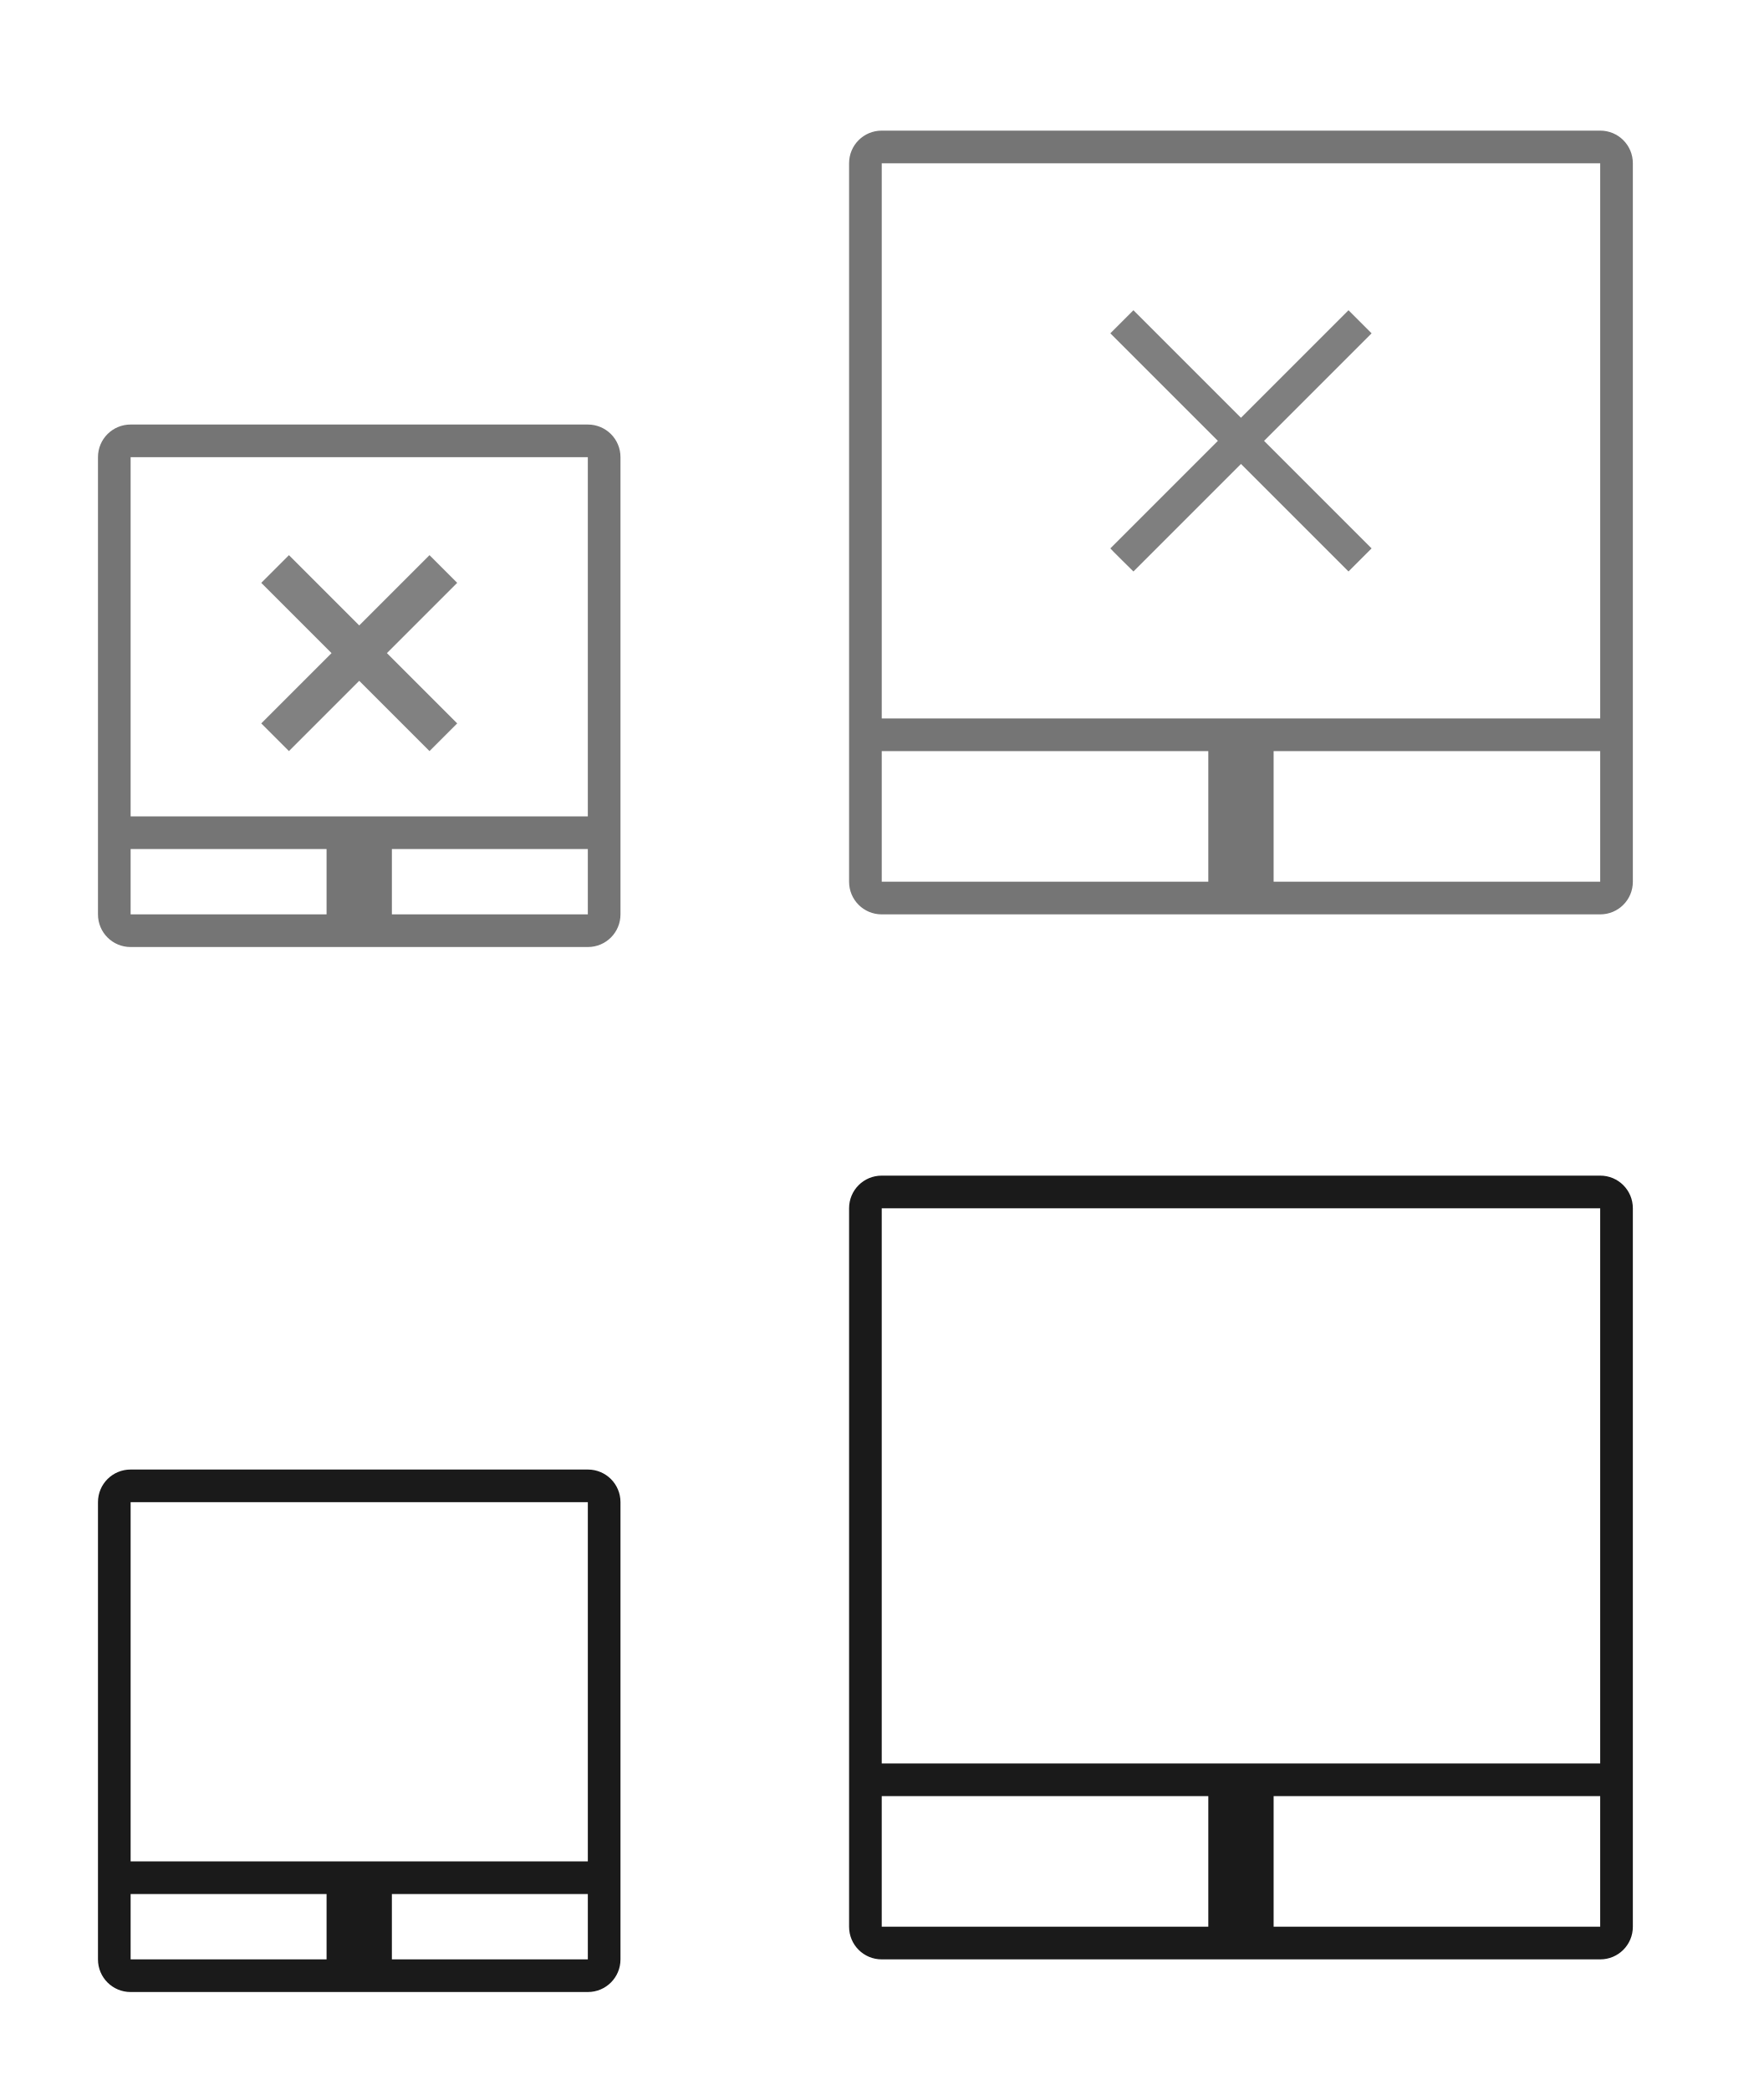
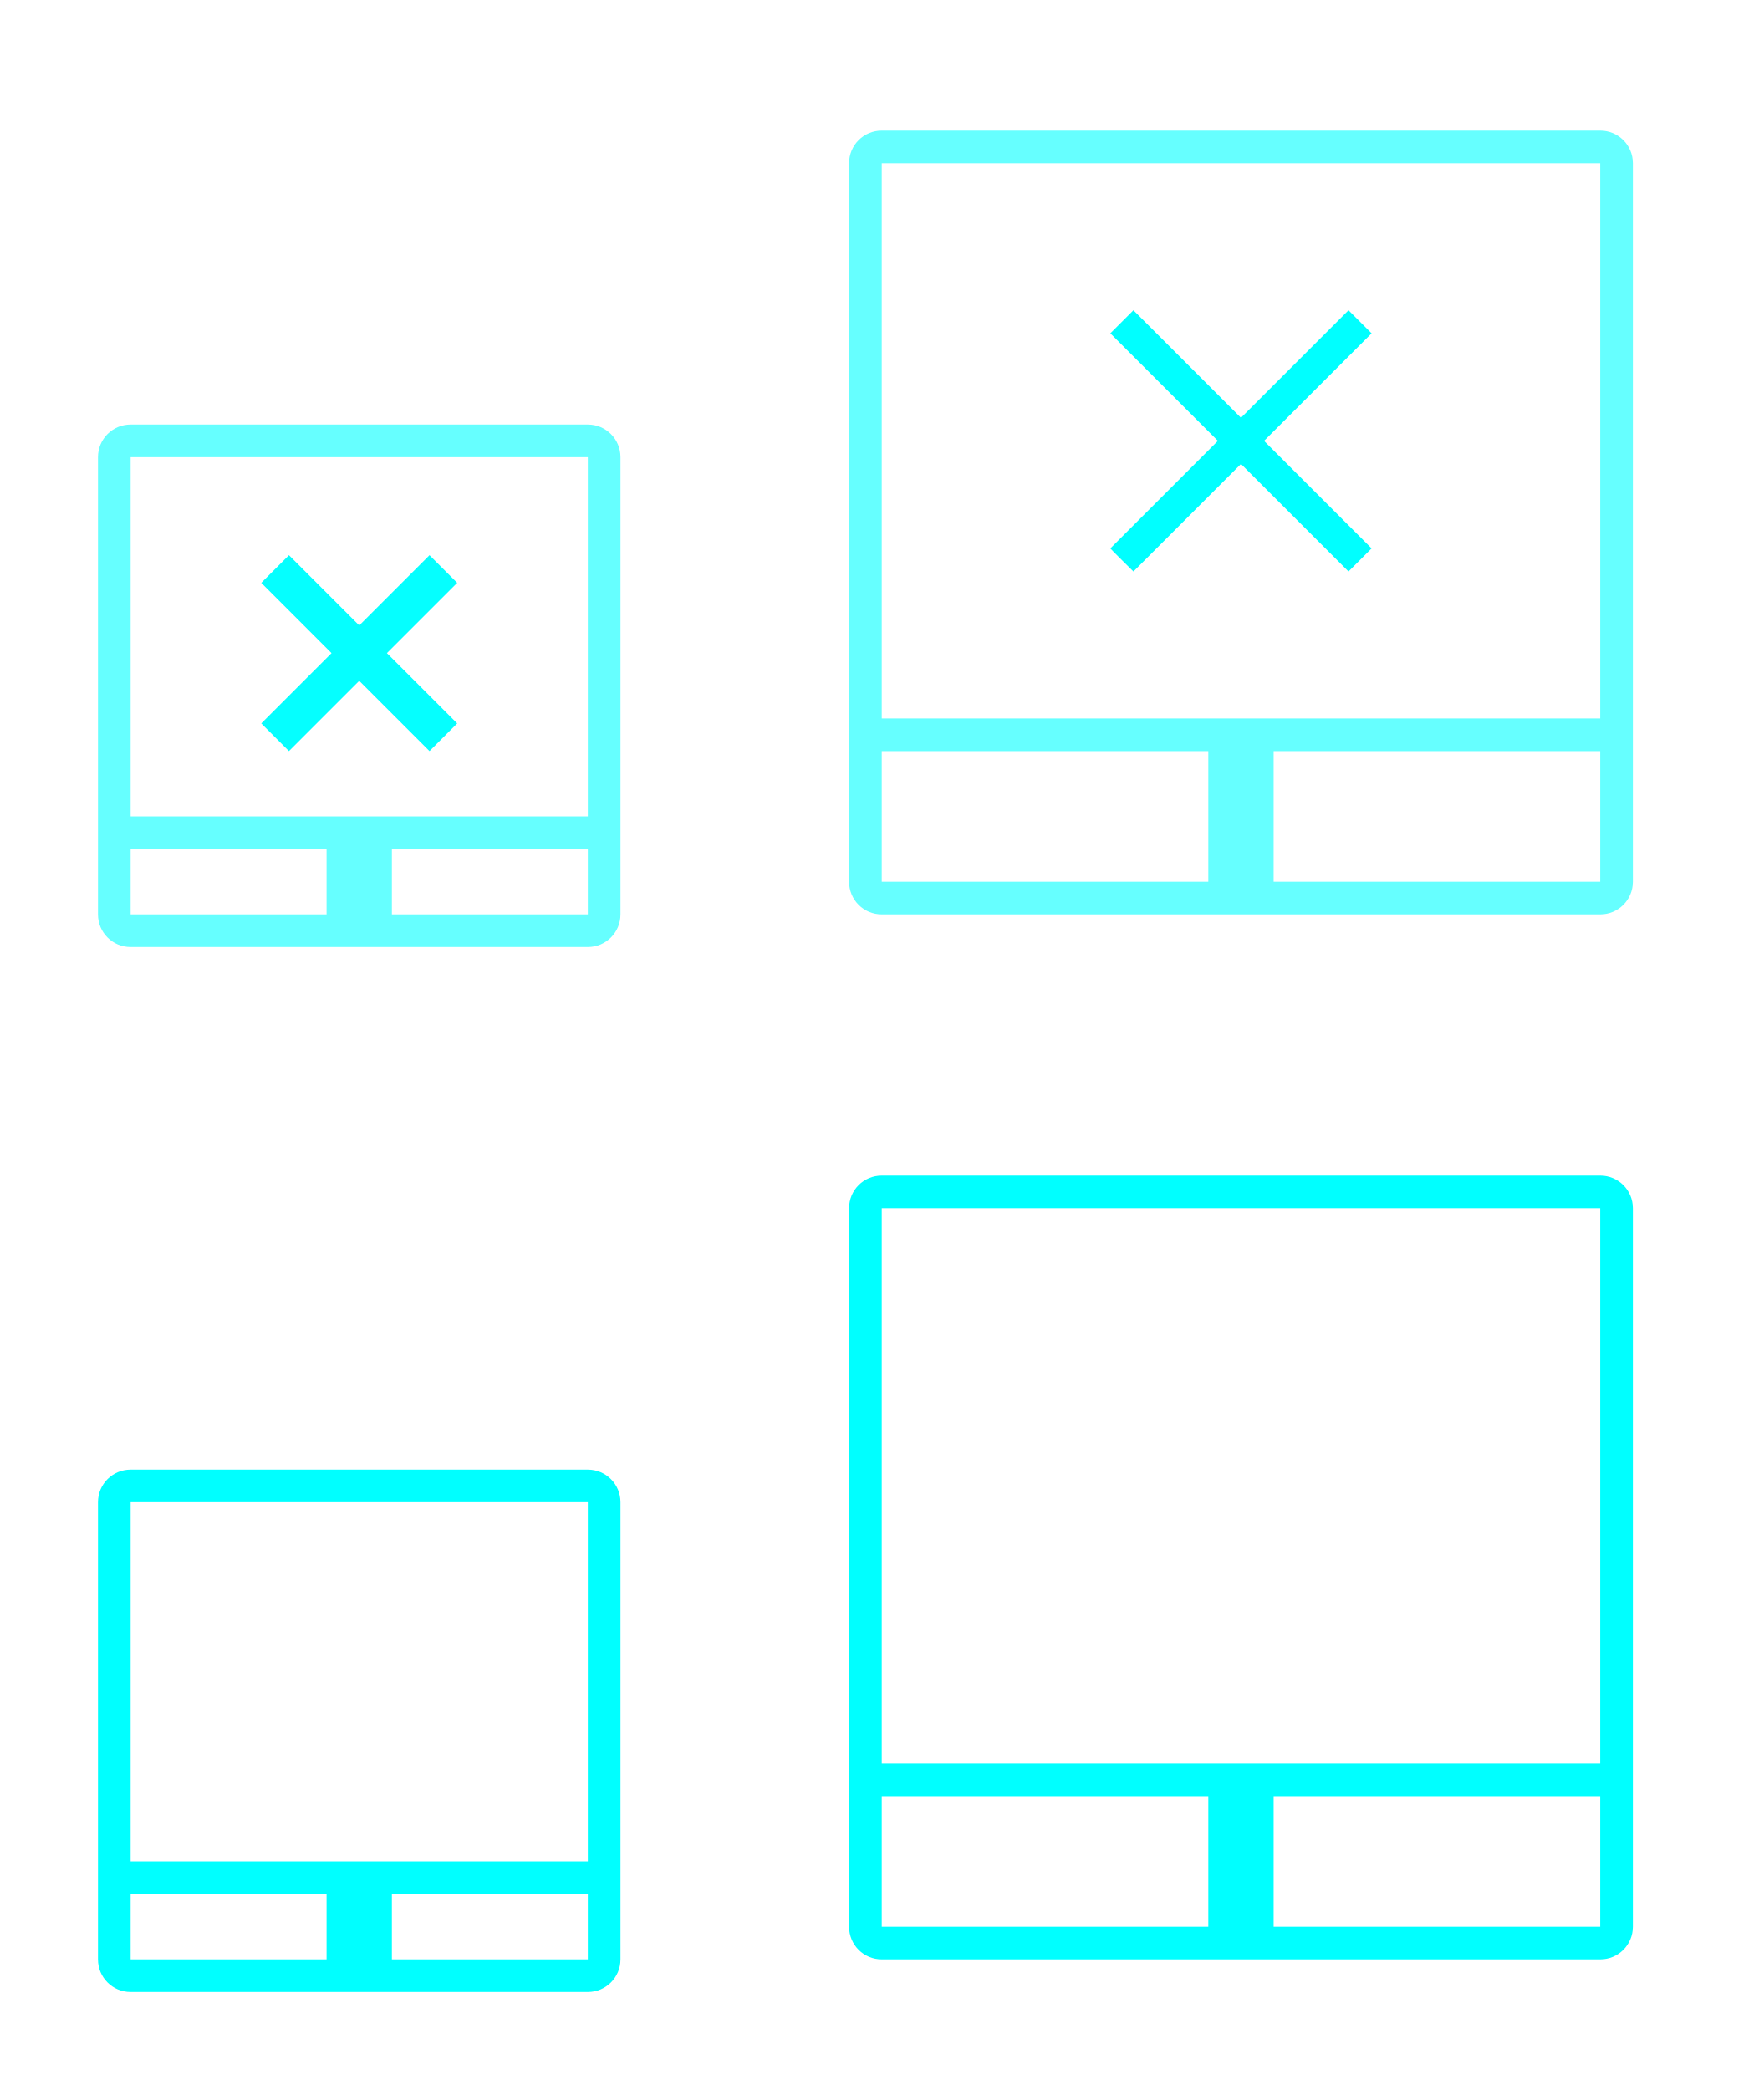
<svg xmlns="http://www.w3.org/2000/svg" version="1.1" id="svg2" viewBox="0 0 54 64">
  <defs id="defs3051">
    <style type="text/css" id="current-color-scheme">
      .ColorScheme-Text {
        color:#1a1a1a;
      }
      .ColorScheme-Highlight {
        color:#7F7F7F;
      }
    </style>
  </defs>
  <g id="22-22-touchpad_enabled">
-     <path id="path7" class="ColorScheme-Text" d="m 4,45 c -0.554,0 -1,0.446 -1,1 v 14 c 0,0.554 0.446,1 1,1 h 14 c 0.554,0 1,-0.446 1,-1 V 46 c 0,-0.554 -0.446,-1 -1,-1 z m 0,1 H 18 V 57 H 4 Z m 0,12 h 6 v 2 H 4 Z m 8,0 h 6 v 2 h -6 z" style="fill:currentColor;fill-opacity:1;stroke:none" />
+     <path id="path7" class="ColorScheme-Text" d="m 4,45 c -0.554,0 -1,0.446 -1,1 v 14 c 0,0.554 0.446,1 1,1 h 14 c 0.554,0 1,-0.446 1,-1 V 46 c 0,-0.554 -0.446,-1 -1,-1 z m 0,1 H 18 V 57 H 4 Z m 0,12 h 6 v 2 H 4 Z m 8,0 h 6 v 2 h -6 z" style="fill:#00ffff;fill-opacity:1;stroke:none" />
    <path id="path9" d="M 0,42 V 64 H 22 V 42 Z" style="opacity:1;fill:none" />
  </g>
  <g id="touchpad_enabled">
-     <path id="path12" class="ColorScheme-Text" d="m 27,36 c -0.554,0 -1,0.446 -1,1 v 22 c 0,0.554 0.446,1 1,1 h 22 c 0.554,0 1,-0.446 1,-1 V 37 c 0,-0.554 -0.446,-1 -1,-1 z m 0,1 H 49 V 54 H 27 Z m 0,18 h 10 v 4 H 27 Z m 12,0 h 10 v 4 H 39 Z" style="fill:currentColor;fill-opacity:1;stroke:none" />
+     <path id="path12" class="ColorScheme-Text" d="m 27,36 c -0.554,0 -1,0.446 -1,1 v 22 c 0,0.554 0.446,1 1,1 h 22 c 0.554,0 1,-0.446 1,-1 V 37 c 0,-0.554 -0.446,-1 -1,-1 z m 0,1 H 49 V 54 H 27 Z m 0,18 h 10 v 4 H 27 Z m 12,0 h 10 v 4 H 39 Z" style="fill:#00ffff;fill-opacity:1;stroke:none" />
    <path id="path14" d="M 22,32 V 64 H 54 V 32 Z" style="opacity:1;fill:none" />
  </g>
  <g id="22-22-touchpad_disabled">
-     <path id="path17" class="ColorScheme-Text" d="m 4,13 c -0.554,0 -1,0.446 -1,1 v 14 c 0,0.554 0.446,1 1,1 h 14 c 0.554,0 1,-0.446 1,-1 V 14 c 0,-0.554 -0.446,-1 -1,-1 z m 0,1 H 18 V 25 H 4 Z m 0,12 h 6 v 2 H 4 Z m 8,0 h 6 v 2 h -6 z" style="fill:currentColor;fill-opacity:0.6;stroke:none" />
+     <path id="path17" class="ColorScheme-Text" d="m 4,13 c -0.554,0 -1,0.446 -1,1 v 14 c 0,0.554 0.446,1 1,1 h 14 c 0.554,0 1,-0.446 1,-1 V 14 c 0,-0.554 -0.446,-1 -1,-1 z m 0,1 H 18 V 25 H 4 Z m 0,12 h 6 v 2 H 4 Z m 8,0 h 6 v 2 h -6 z" style="fill:#00ffff;fill-opacity:0.6;stroke:none" />
    <path id="path19" d="M 0,10 V 32 H 22 V 10 Z" style="opacity:1;fill:none" />
-     <path id="path21" class="ColorScheme-Highlight" d="M 8.848,17 8,17.848 10.152,20 8,22.152 8.848,23 11,20.848 13.152,23 14,22.152 11.848,20 14,17.848 13.152,17 11,19.152 Z" style="fill:currentColor;fill-opacity:0.98;stroke:none" />
+     <path id="path21" class="ColorScheme-Highlight" d="M 8.848,17 8,17.848 10.152,20 8,22.152 8.848,23 11,20.848 13.152,23 14,22.152 11.848,20 14,17.848 13.152,17 11,19.152 Z" style="fill:#00ffff;fill-opacity:0.98;stroke:none" />
  </g>
  <g id="touchpad_disabled">
-     <path id="path24" class="ColorScheme-Text" d="m 27,4 c -0.554,0 -1,0.446 -1,1 v 22 c 0,0.554 0.446,1 1,1 h 22 c 0.554,0 1,-0.446 1,-1 V 5 C 50,4.446 49.554,4 49,4 Z m 0,1 H 49 V 22 H 27 Z m 0,18 h 10 v 4 H 27 Z m 12,0 h 10 v 4 H 39 Z" style="fill:currentColor;fill-opacity:0.6;stroke:none" />
+     <path id="path24" class="ColorScheme-Text" d="m 27,4 c -0.554,0 -1,0.446 -1,1 v 22 c 0,0.554 0.446,1 1,1 h 22 c 0.554,0 1,-0.446 1,-1 V 5 C 50,4.446 49.554,4 49,4 Z m 0,1 H 49 V 22 H 27 Z m 0,18 h 10 v 4 H 27 Z m 12,0 h 10 v 4 H 39 Z" style="fill:#00ffff;fill-opacity:0.6;stroke:none" />
    <path id="path26" d="M 22,0 V 32 H 54 V 0 Z" style="opacity:1;fill:none" />
-     <path style="fill:currentColor;fill-opacity:1;stroke:none" d="M 34,10.207 37.293,13.5 34,16.793 c 0.013,0.025 0.707,0.707 0.707,0.707 L 38,14.207 41.293,17.5 42,16.793 38.707,13.5 42,10.207 41.293,9.5 38,12.793 34.707,9.5 Z" class="ColorScheme-Highlight" id="path28" />
+     <path style="fill:#00ffff;fill-opacity:1;stroke:none" d="M 34,10.207 37.293,13.5 34,16.793 c 0.013,0.025 0.707,0.707 0.707,0.707 L 38,14.207 41.293,17.5 42,16.793 38.707,13.5 42,10.207 41.293,9.5 38,12.793 34.707,9.5 Z" class="ColorScheme-Highlight" id="path28" />
  </g>
</svg>
